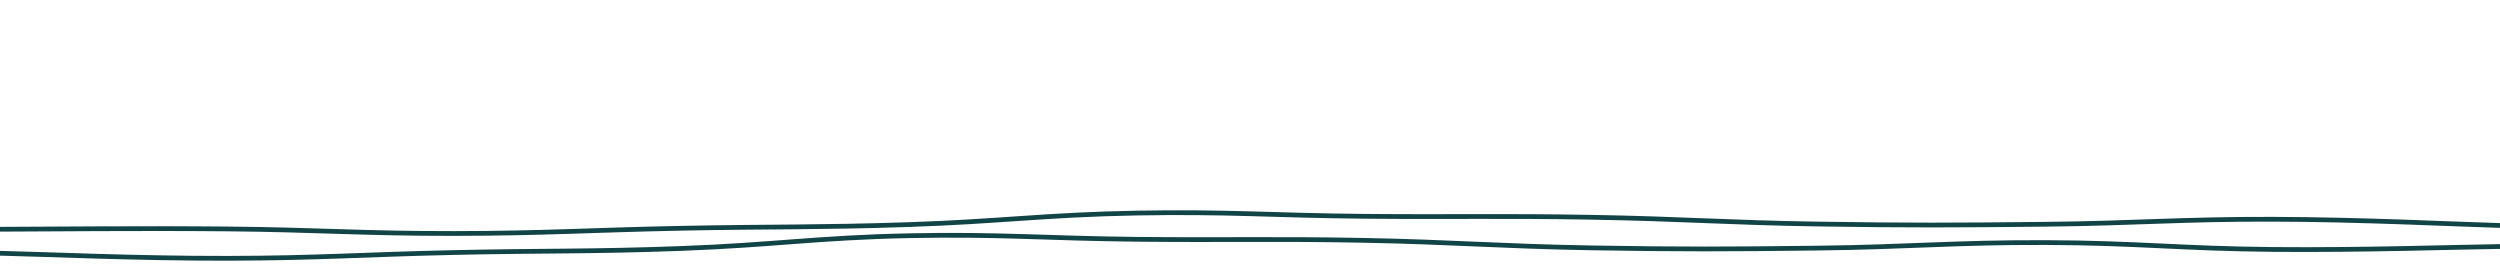
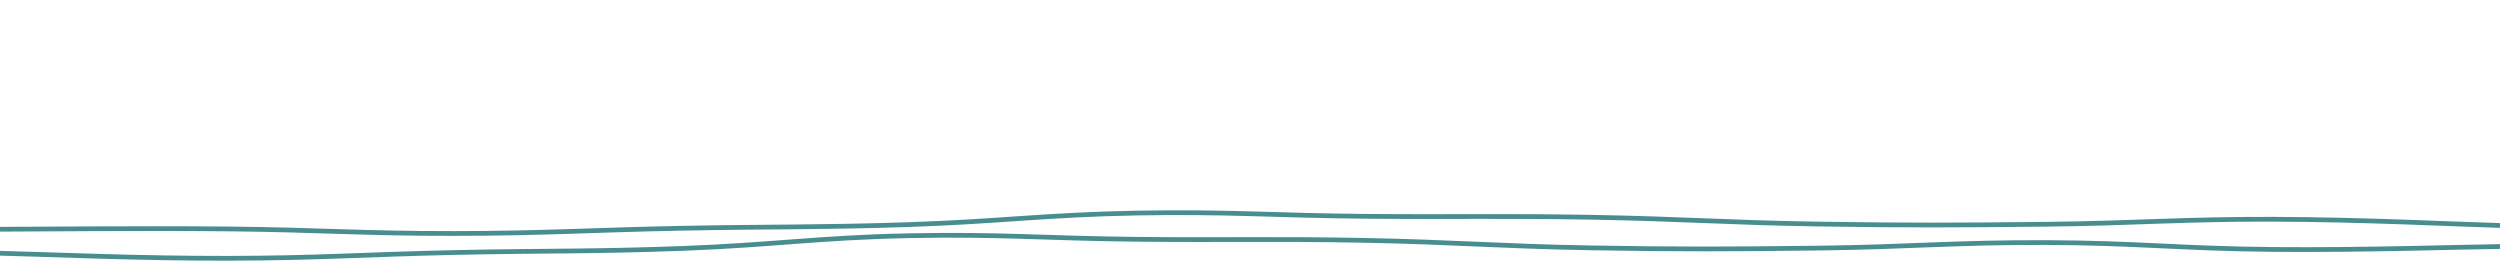
<svg xmlns="http://www.w3.org/2000/svg" viewBox="0 0 1050 112" preserveAspectRatio="none" version="1.1">
  <g transform-origin="center" transform="scale(1, 1) rotate(0)">
    <rect x="0" y="0" fill="#ffffffff" />
    <linearGradient id="linear-gradient-r4">
-       <stop offset="0%" stop-color="#114446" stop-opacity="100%" />
-       <stop offset="100%" stop-color="#114446" stop-opacity="100%" />
+       <stop offset="0%" stop-color="#488e91" stop-opacity="100%" />
+       <stop offset="100%" stop-color="#488e91" stop-opacity="100%" />
    </linearGradient>
    <path d="M0 96.284 0,96.284 C 19.091,96.257 57.273,95.796 95.455,96.152 C 133.636,96.508 152.727,98.123 190.909,98.066 C 229.091,98.008 248.182,96.614 286.364,95.865 C 324.545,95.117 343.636,95.598 381.818,94.322 C 420,93.046 439.091,90.181 477.273,89.486 C 515.455,88.791 534.545,90.495 572.727,90.846 C 610.909,91.198 630,90.595 668.182,91.246 C 706.364,91.896 725.455,93.51 763.636,94.099 C 801.818,94.687 820.909,94.591 859.091,94.189 C 897.273,93.787 916.364,91.984 954.545,92.087 C 992.727,92.19 1030.909,94.181 1050,94.704" fill="none" stroke-linecap="round" stroke="url(#linear-gradient-r4)" stroke-width="2" style="transition: all 0.4s cubic-bezier(0.16, 1, 0.3, 1) 0s;" />
    <path d="M0 106.372 0,106.372 C 19.091,106.796 57.273,108.553 95.455,108.489 C 133.636,108.426 152.727,106.883 190.909,106.055 C 229.091,105.227 248.182,105.759 286.364,104.348 C 324.545,102.936 343.636,99.767 381.818,98.998 C 420,98.229 439.091,100.113 477.273,100.503 C 515.455,100.892 534.545,100.225 572.727,100.944 C 610.909,101.664 630,103.449 668.182,104.101 C 706.364,104.752 725.455,104.646 763.636,104.201 C 801.818,103.755 820.909,101.761 859.091,101.875 C 897.273,101.989 916.364,104.438 954.545,104.77 C 992.727,105.103 1030.909,103.785 1050,103.538" fill="none" stroke-linecap="round" stroke="url(#linear-gradient-r4)" stroke-width="2" style="transition: all 0.4s cubic-bezier(0.16, 1, 0.3, 1) 0s;" />
  </g>
</svg>
